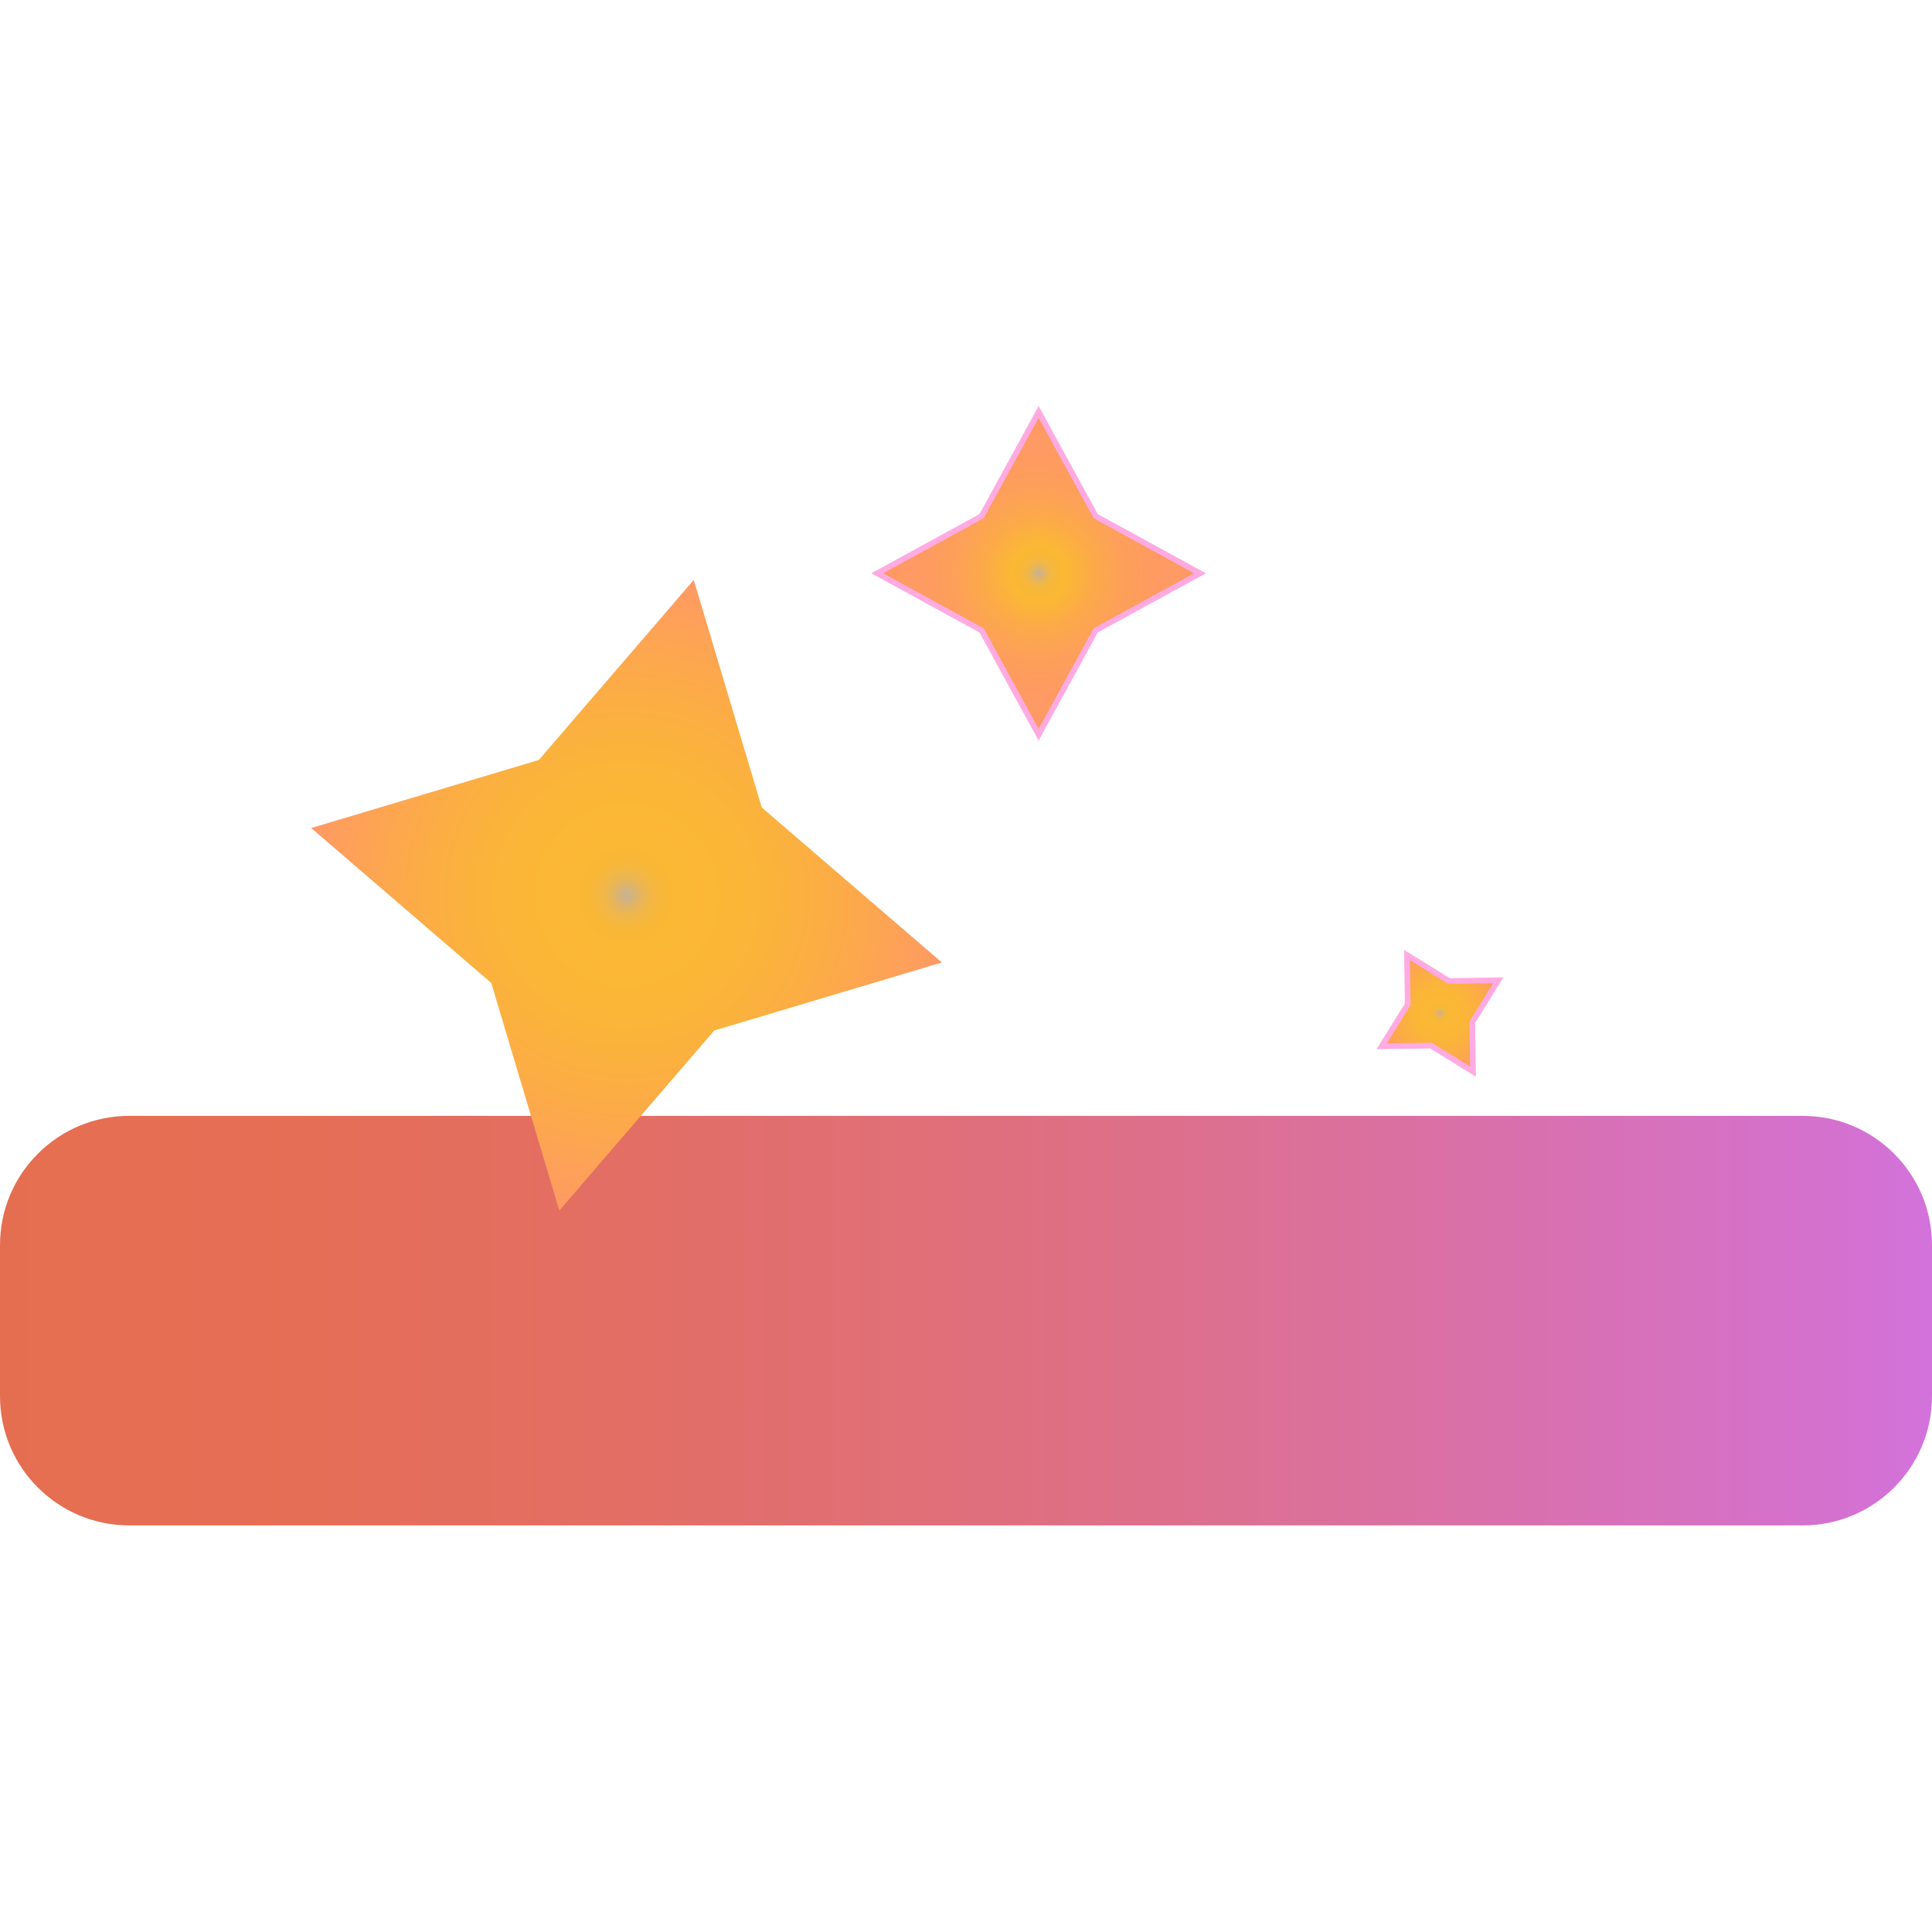
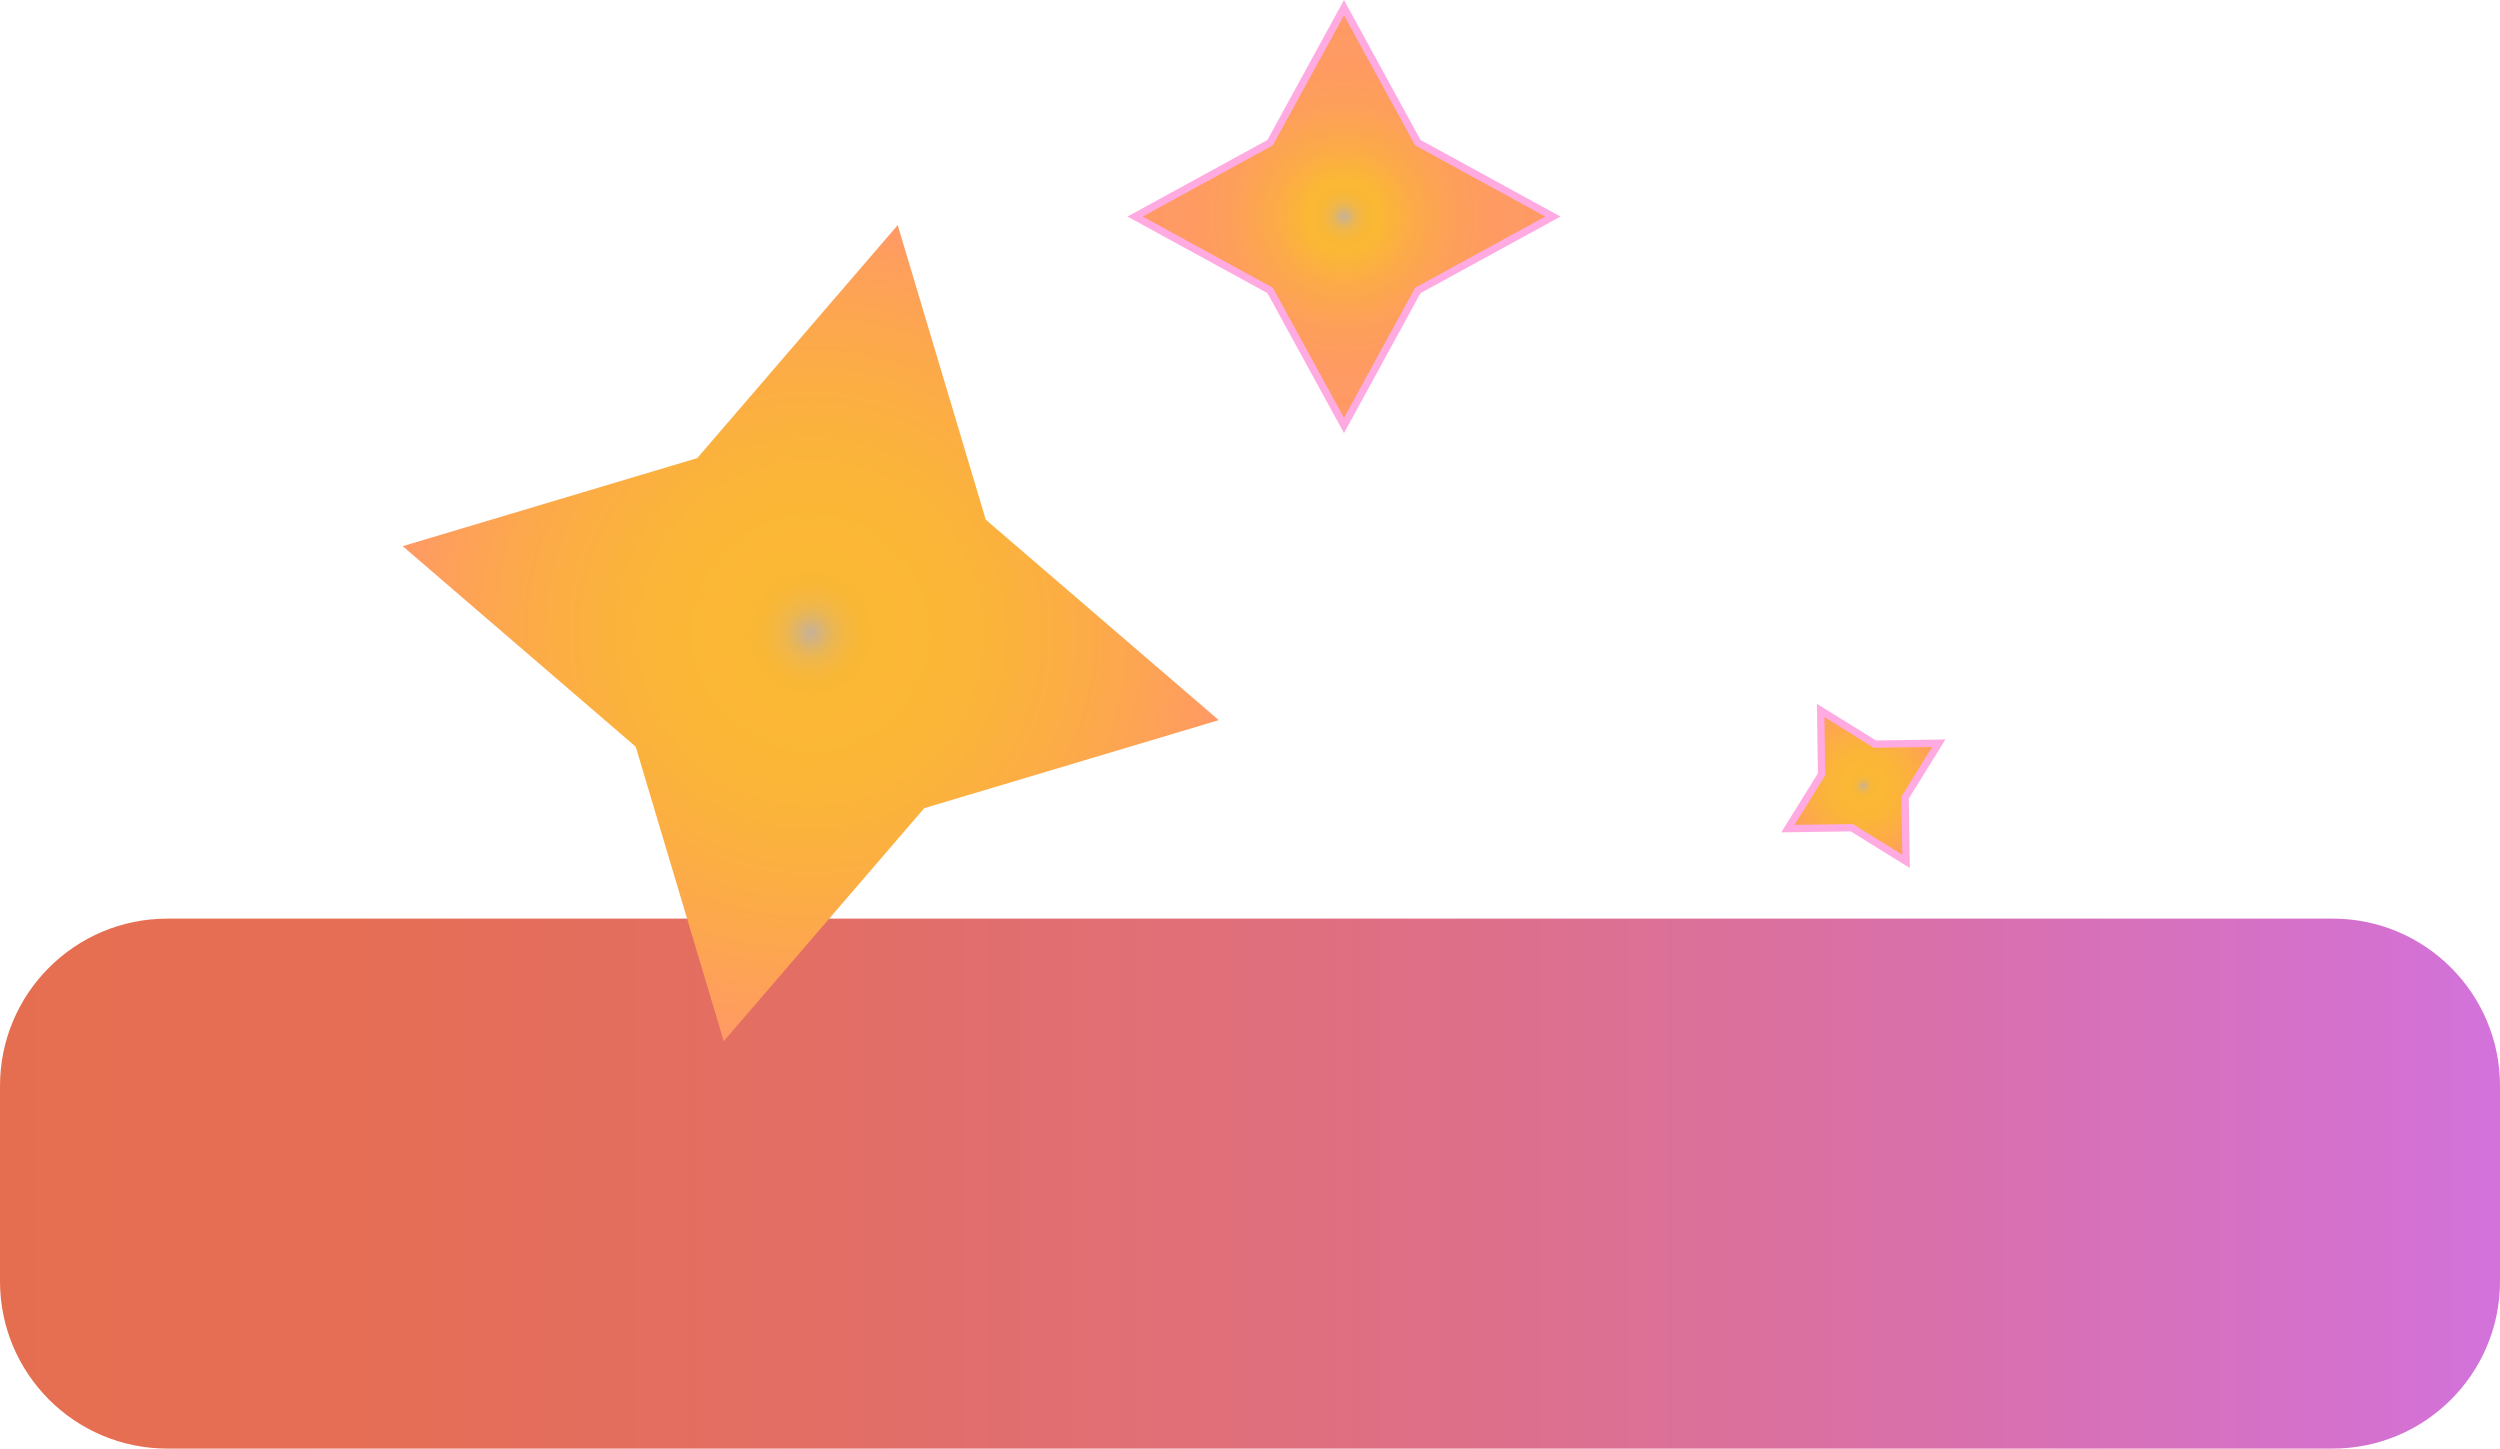
- <svg xmlns="http://www.w3.org/2000/svg" xmlns:xlink="http://www.w3.org/1999/xlink" viewBox="0 0 1024 1024">
+ <svg xmlns="http://www.w3.org/2000/svg" xmlns:xlink="http://www.w3.org/1999/xlink" id="a" data-name="图层 1" viewBox="0 0 1024 593.34">
  <defs>
-     <style>
-       .cls-1 {
-         fill: url(#_未命名的渐变_11);
-       }
- 
-       .cls-2 {
-         fill: url(#_未命名的渐变_83);
-       }
- 
-       .cls-2, .cls-3 {
-         stroke: #ffabe2;
-         stroke-miterlimit: 10;
-         stroke-width: 3px;
-       }
- 
-       .cls-3 {
-         fill: url(#_未命名的渐变_81-2);
-       }
- 
-       .cls-4 {
-         fill: url(#_未命名的渐变_81);
-       }
-     </style>
-     <linearGradient id="_未命名的渐变_11" data-name="未命名的渐变 11" x1="0" y1="699.96" x2="1024" y2="699.96" gradientUnits="userSpaceOnUse">
+     <linearGradient id="b" x1="0" y1="484.8" x2="1024" y2="484.8" gradientUnits="userSpaceOnUse">
      <stop offset="0" stop-color="#e66e50" />
      <stop offset=".14" stop-color="#e56e55" />
      <stop offset=".32" stop-color="#e36e64" />
      <stop offset=".52" stop-color="#df6f7e" />
      <stop offset=".73" stop-color="#da70a2" />
      <stop offset=".95" stop-color="#d471cf" />
      <stop offset="1" stop-color="#d372db" />
    </linearGradient>
-     <radialGradient id="_未命名的渐变_81" data-name="未命名的渐变 81" cx="330.82" cy="472.04" fx="330.82" fy="472.04" r="170.89" gradientTransform="translate(106.94 -56.14) rotate(12.03)" gradientUnits="userSpaceOnUse">
+     <radialGradient id="c" cx="330.82" cy="256.88" fx="330.82" fy="256.88" r="170.89" gradientTransform="translate(62.08 -60.87) rotate(12.03)" gradientUnits="userSpaceOnUse">
      <stop offset="0" stop-color="#c7b299" />
      <stop offset=".02" stop-color="#d4b37e" />
      <stop offset=".04" stop-color="#e2b563" />
      <stop offset=".06" stop-color="#edb64e" />
      <stop offset=".09" stop-color="#f5b73f" />
      <stop offset=".12" stop-color="#f9b736" />
      <stop offset=".17" stop-color="#fbb834" />
      <stop offset=".4" stop-color="#fbb538" />
      <stop offset=".65" stop-color="#fcac46" />
      <stop offset=".92" stop-color="#fe9e5d" />
      <stop offset="1" stop-color="#f96" />
    </radialGradient>
-     <radialGradient id="_未命名的渐变_83" data-name="未命名的渐变 83" cx="550.5" cy="303.86" fx="550.5" fy="303.86" r="85.57" gradientTransform="translate(0 0)" gradientUnits="userSpaceOnUse">
+     <radialGradient id="d" cx="550.5" cy="88.7" fx="550.5" fy="88.7" r="85.57" gradientTransform="translate(0 0)" gradientUnits="userSpaceOnUse">
      <stop offset="0" stop-color="#c7b299" />
      <stop offset=".02" stop-color="#d4b37e" />
      <stop offset=".04" stop-color="#e2b563" />
      <stop offset=".06" stop-color="#edb64e" />
      <stop offset=".09" stop-color="#f5b73f" />
      <stop offset=".12" stop-color="#f9b736" />
      <stop offset=".17" stop-color="#fbb834" />
      <stop offset=".34" stop-color="#fcaa49" />
      <stop offset=".52" stop-color="#fda059" />
      <stop offset=".73" stop-color="#fe9a62" />
      <stop offset="1" stop-color="#f96" />
    </radialGradient>
-     <radialGradient id="_未命名的渐变_81-2" data-name="未命名的渐变 81" cx="733.96" cy="499.84" fx="733.96" fy="499.84" r="35.52" gradientTransform="translate(836.79 -347.88) rotate(60.5)" xlink:href="#_未命名的渐变_81" />
+     <radialGradient id="e" cx="733.96" cy="284.68" fx="733.96" fy="284.68" r="35.52" gradientTransform="translate(649.53 -457.07) rotate(60.5)" xlink:href="#c" />
  </defs>
-   <g id="_图层_1" data-name="图层 1">
-     <rect class="cls-1" y="591.43" width="1024" height="217.07" rx="68.52" ry="68.52" />
-   </g>
-   <g id="_图层_2" data-name="图层 2">
-     <polygon class="cls-4" points="367.7 307.36 403.76 428.01 499.21 510.13 378.57 546.19 296.44 641.64 260.38 521 164.93 438.87 285.58 402.81 367.7 307.36" />
-     <polygon class="cls-2" points="550.5 218.29 580.75 273.6 636.07 303.86 580.75 334.11 550.5 389.43 520.24 334.11 464.92 303.86 520.24 273.6 550.5 218.29" />
-     <polygon class="cls-3" points="794.14 519.58 780.35 541.82 780.72 567.98 758.49 554.19 732.32 554.56 746.12 532.33 745.74 506.16 767.98 519.96 794.14 519.58" />
-   </g>
+   <rect y="376.27" width="1024" height="217.07" rx="68.52" ry="68.52" style="fill: url(#b);" />
+   <polygon points="367.7 92.2 403.76 212.85 499.21 294.97 378.57 331.03 296.44 426.48 260.38 305.84 164.93 223.71 285.58 187.65 367.7 92.2" style="fill: url(#c);" />
+   <polygon points="550.5 3.13 580.75 58.44 636.07 88.7 580.75 118.95 550.5 174.27 520.24 118.95 464.92 88.7 520.24 58.44 550.5 3.13" style="fill: url(#d); stroke: #ffabe2; stroke-miterlimit: 10; stroke-width: 3px;" />
+   <polygon points="794.14 304.42 780.35 326.66 780.72 352.82 758.49 339.03 732.32 339.4 746.12 317.17 745.74 291 767.98 304.8 794.14 304.42" style="fill: url(#e); stroke: #ffabe2; stroke-miterlimit: 10; stroke-width: 3px;" />
</svg>
